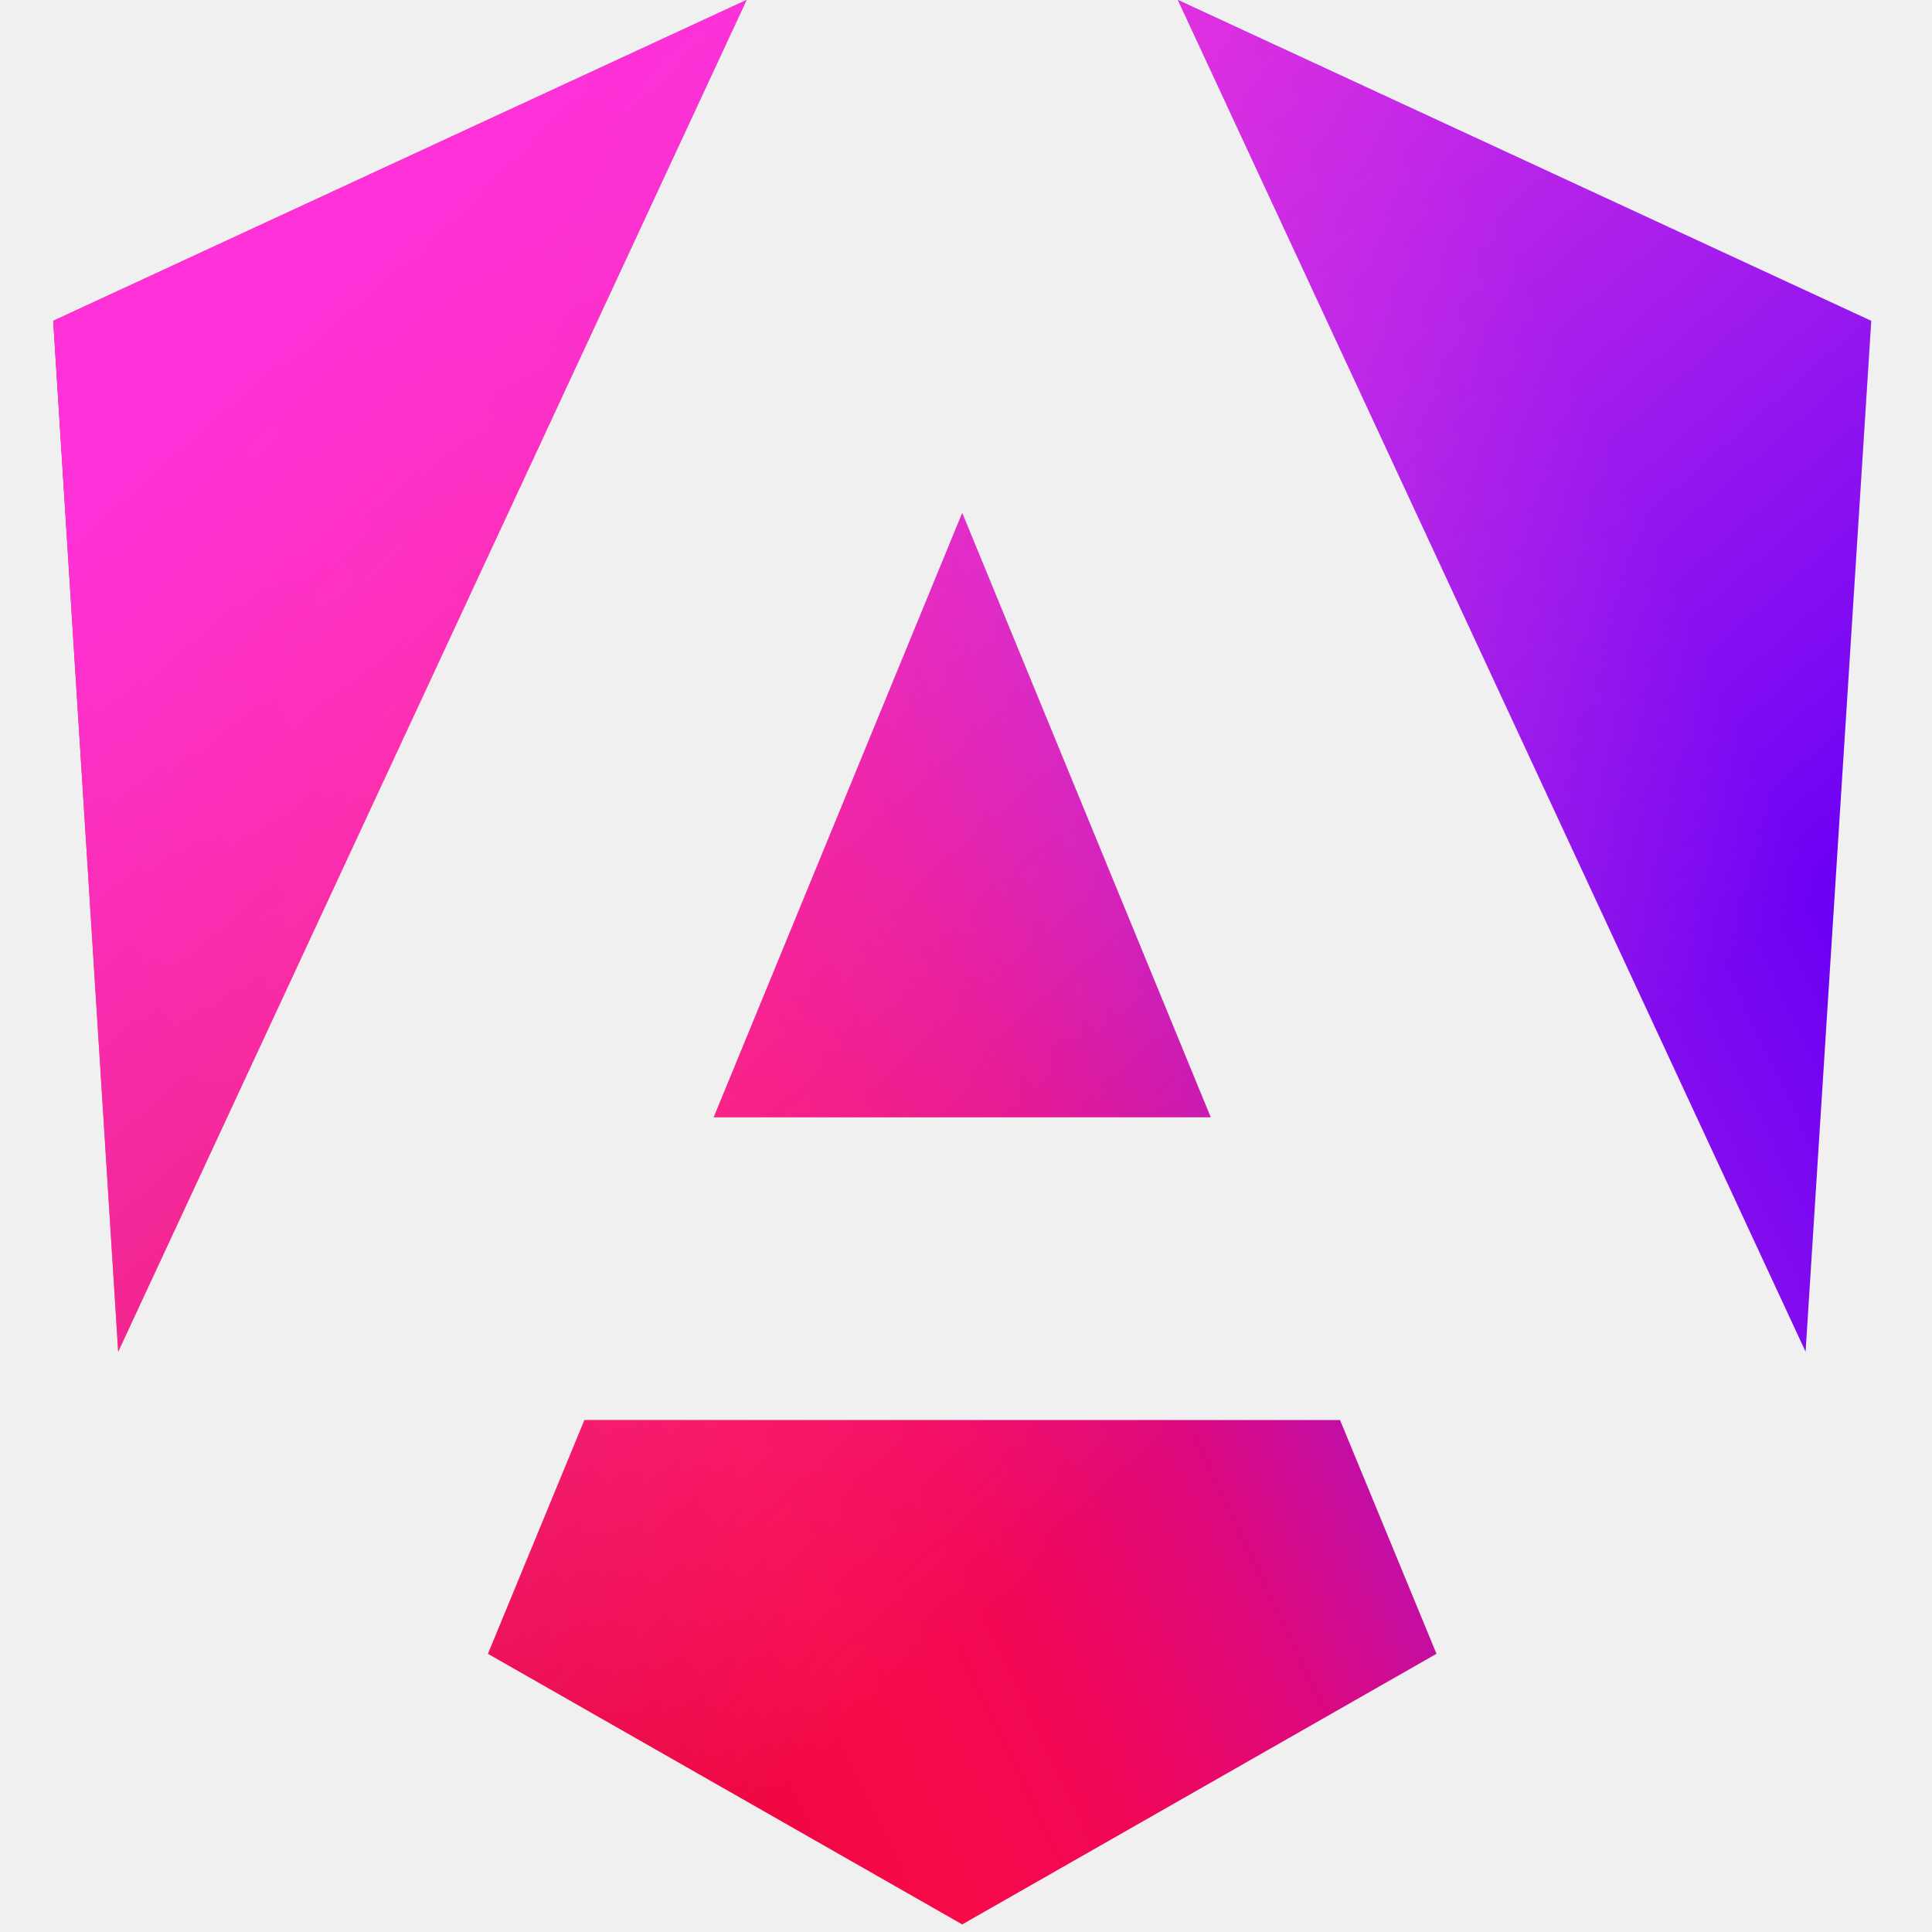
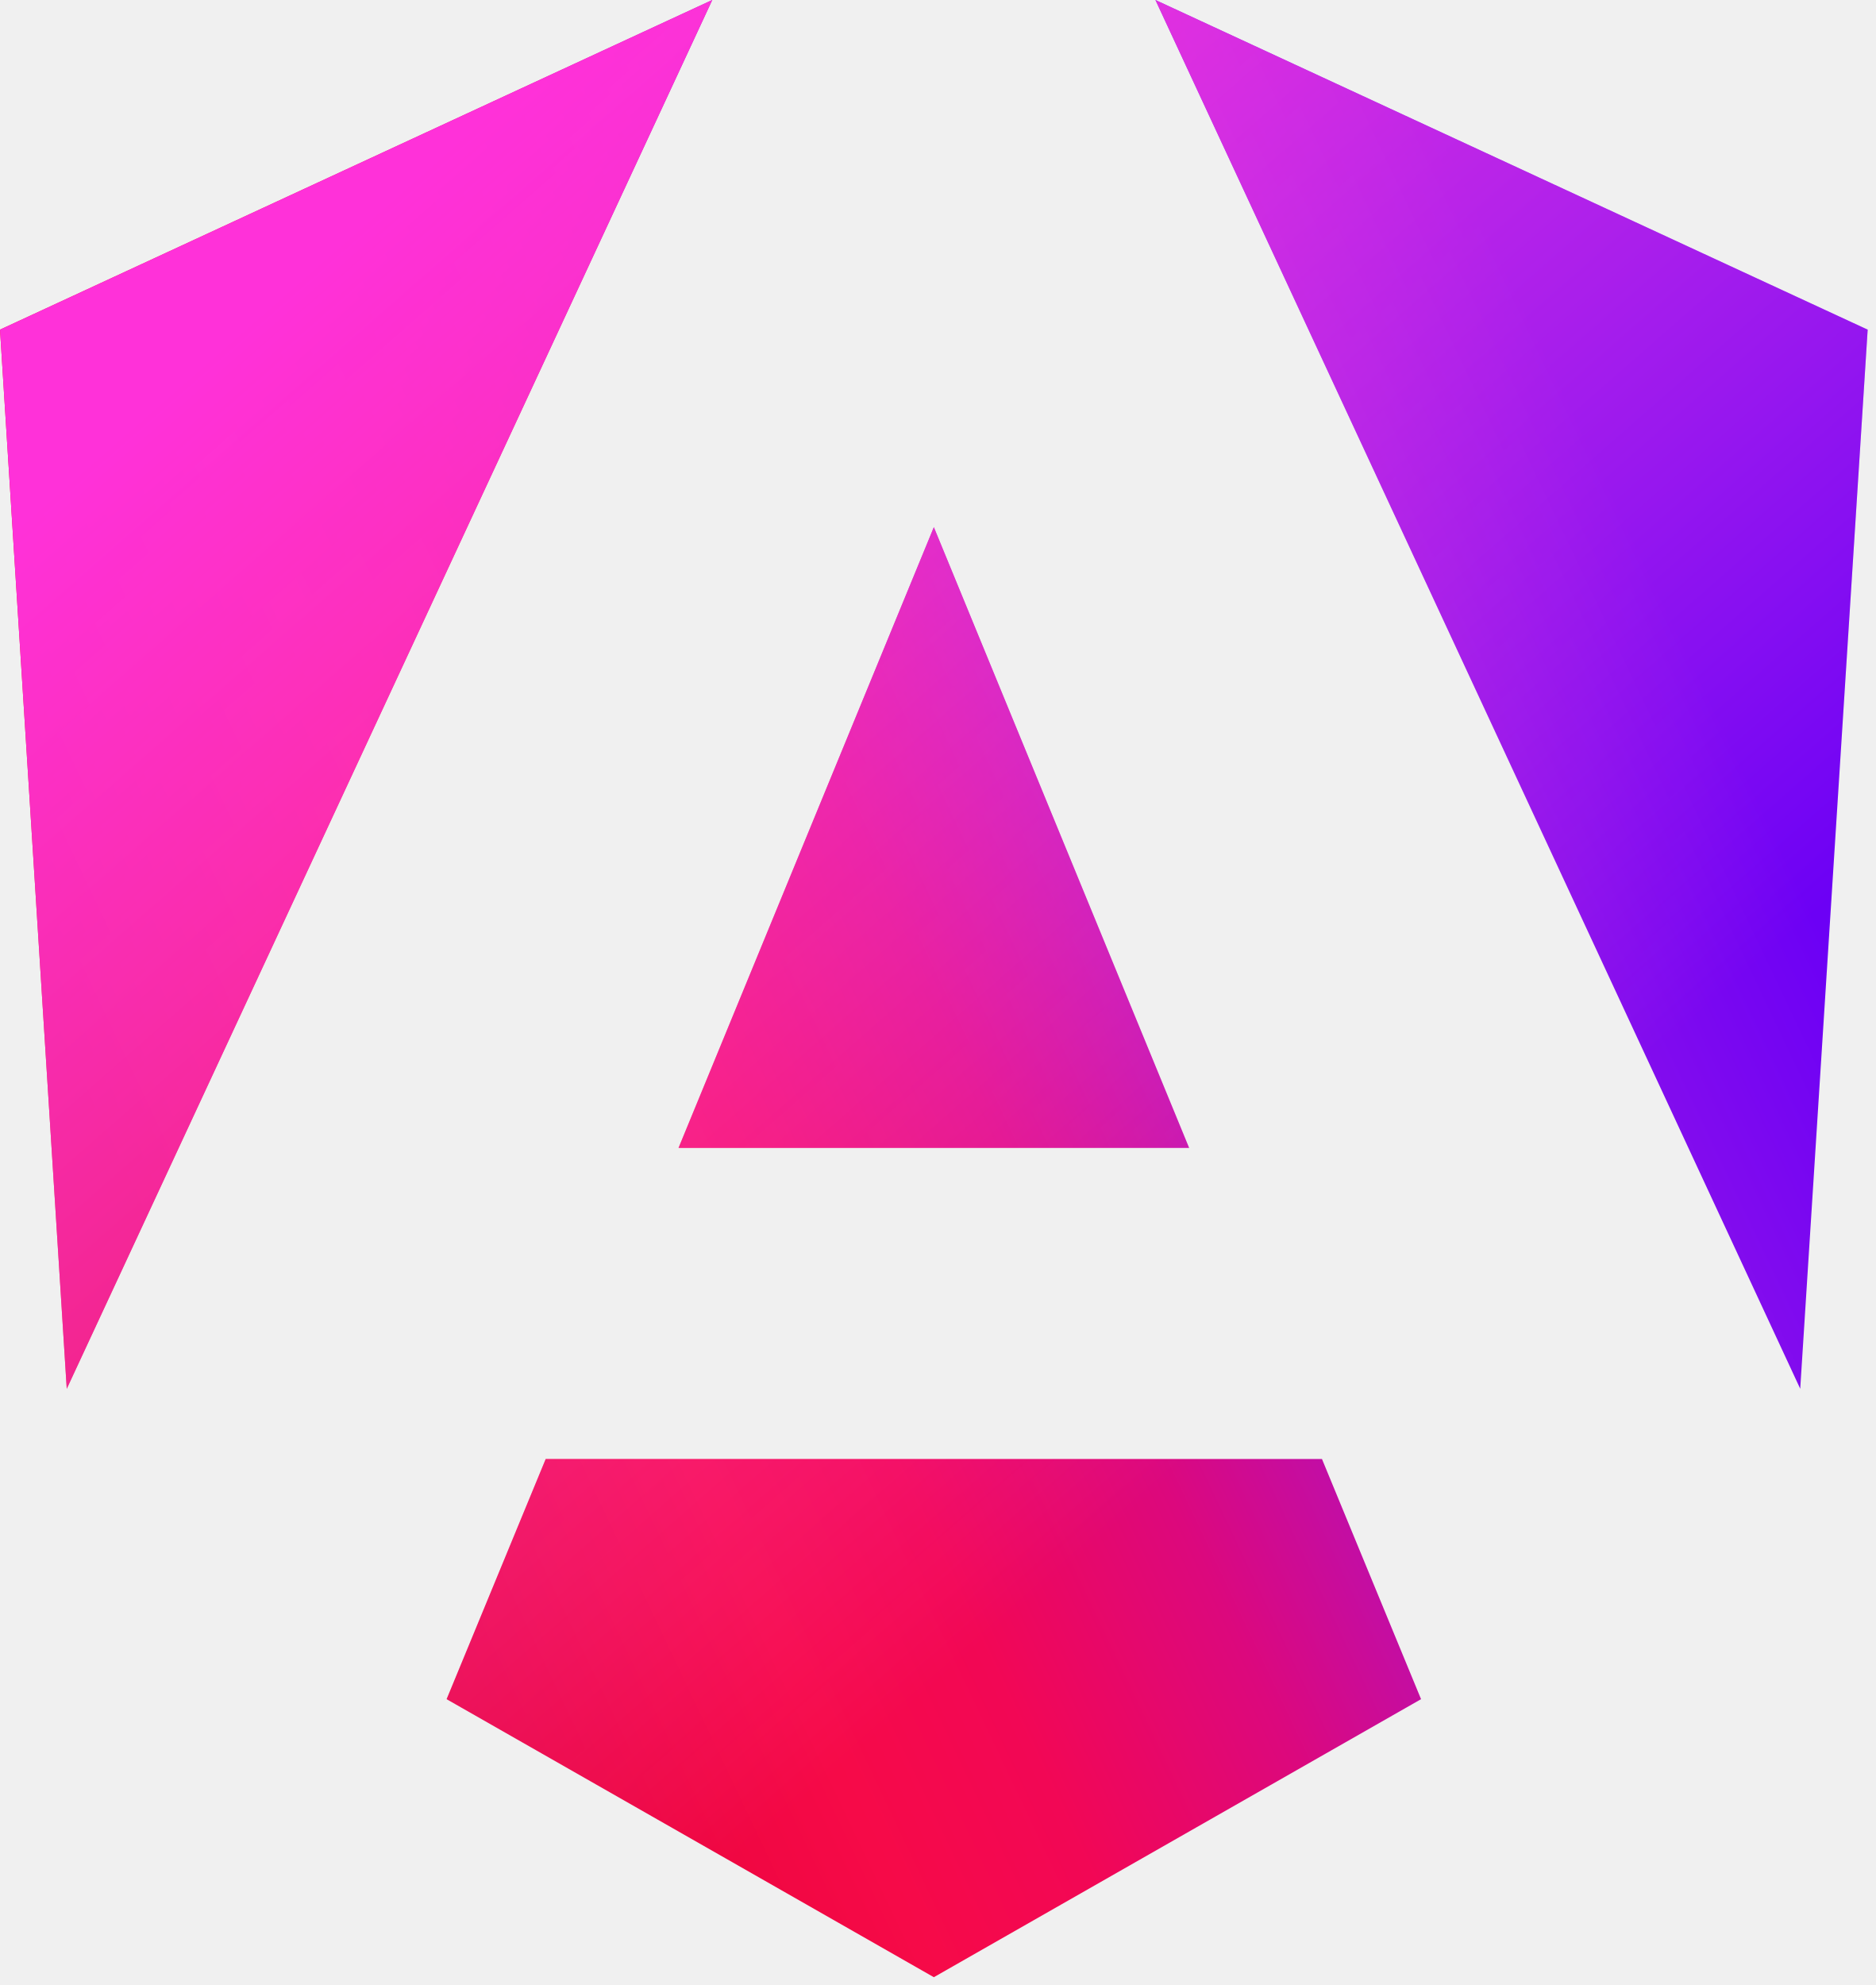
- <svg xmlns="http://www.w3.org/2000/svg" _ngcontent-ng-c3811030075="" fill="none" viewBox="0 0 223 236" width="36" height="36">
-   <g _ngcontent-ng-c3811030075="" clip-path="url(#a)">
-     <path _ngcontent-ng-c3811030075="" fill="url(#b)" d="m222.077 39.192-8.019 125.923L137.387 0l84.69 39.192Zm-53.105 162.825-57.933 33.056-57.934-33.056 11.783-28.556h92.301l11.783 28.556ZM111.039 62.675l30.357 73.803H80.681l30.358-73.803ZM7.937 165.115 0 39.192 84.69 0 7.937 165.115Z">
-       </path>
-     <path _ngcontent-ng-c3811030075="" fill="url(#c)" d="m222.077 39.192-8.019 125.923L137.387 0l84.69 39.192Zm-53.105 162.825-57.933 33.056-57.934-33.056 11.783-28.556h92.301l11.783 28.556ZM111.039 62.675l30.357 73.803H80.681l30.358-73.803ZM7.937 165.115 0 39.192 84.69 0 7.937 165.115Z">
-       </path>
+ <svg xmlns="http://www.w3.org/2000/svg" _ngcontent-ng-c3508024959="" fill="none" viewBox="0 0 223 236" width="32" class="angular-logo">
+   <g _ngcontent-ng-c3508024959="" clip-path="url(#a)">
+     <path _ngcontent-ng-c3508024959="" fill="url(#b)" d="m222.077 39.192-8.019 125.923L137.387 0l84.69 39.192Zm-53.105 162.825-57.933 33.056-57.934-33.056 11.783-28.556h92.301l11.783 28.556ZM111.039 62.675l30.357 73.803H80.681l30.358-73.803ZM7.937 165.115 0 39.192 84.69 0 7.937 165.115Z" />
+     <path _ngcontent-ng-c3508024959="" fill="url(#c)" d="m222.077 39.192-8.019 125.923L137.387 0l84.69 39.192Zm-53.105 162.825-57.933 33.056-57.934-33.056 11.783-28.556h92.301l11.783 28.556ZM111.039 62.675l30.357 73.803H80.681l30.358-73.803ZM7.937 165.115 0 39.192 84.69 0 7.937 165.115Z" />
  </g>
-   <defs _ngcontent-ng-c3811030075="">
-     <linearGradient _ngcontent-ng-c3811030075="" id="b" x1="49.009" x2="225.829" y1="213.75" y2="129.722" gradientUnits="userSpaceOnUse">
-       <stop _ngcontent-ng-c3811030075="" stop-color="#E40035" />
-       <stop _ngcontent-ng-c3811030075="" offset=".24" stop-color="#F60A48" />
-       <stop _ngcontent-ng-c3811030075="" offset=".352" stop-color="#F20755" />
-       <stop _ngcontent-ng-c3811030075="" offset=".494" stop-color="#DC087D" />
-       <stop _ngcontent-ng-c3811030075="" offset=".745" stop-color="#9717E7" />
-       <stop _ngcontent-ng-c3811030075="" offset="1" stop-color="#6C00F5" />
+   <defs _ngcontent-ng-c3508024959="">
+     <linearGradient _ngcontent-ng-c3508024959="" id="b" x1="49.009" x2="225.829" y1="213.75" y2="129.722" gradientUnits="userSpaceOnUse">
+       <stop _ngcontent-ng-c3508024959="" stop-color="#E40035" />
+       <stop _ngcontent-ng-c3508024959="" offset=".24" stop-color="#F60A48" />
+       <stop _ngcontent-ng-c3508024959="" offset=".352" stop-color="#F20755" />
+       <stop _ngcontent-ng-c3508024959="" offset=".494" stop-color="#DC087D" />
+       <stop _ngcontent-ng-c3508024959="" offset=".745" stop-color="#9717E7" />
+       <stop _ngcontent-ng-c3508024959="" offset="1" stop-color="#6C00F5" />
    </linearGradient>
-     <linearGradient _ngcontent-ng-c3811030075="" id="c" x1="41.025" x2="156.741" y1="28.344" y2="160.344" gradientUnits="userSpaceOnUse">
-       <stop _ngcontent-ng-c3811030075="" stop-color="#FF31D9" />
-       <stop _ngcontent-ng-c3811030075="" offset="1" stop-color="#FF5BE1" stop-opacity="0" />
+     <linearGradient _ngcontent-ng-c3508024959="" id="c" x1="41.025" x2="156.741" y1="28.344" y2="160.344" gradientUnits="userSpaceOnUse">
+       <stop _ngcontent-ng-c3508024959="" stop-color="#FF31D9" />
+       <stop _ngcontent-ng-c3508024959="" offset="1" stop-color="#FF5BE1" stop-opacity="0" />
    </linearGradient>
-     <clipPath _ngcontent-ng-c3811030075="" id="a">
-       <path _ngcontent-ng-c3811030075="" fill="#fff" d="M0 0h223v236H0z" />
+     <clipPath _ngcontent-ng-c3508024959="" id="a">
+       <path _ngcontent-ng-c3508024959="" fill="#fff" d="M0 0h223v236H0z" />
    </clipPath>
  </defs>
</svg>
